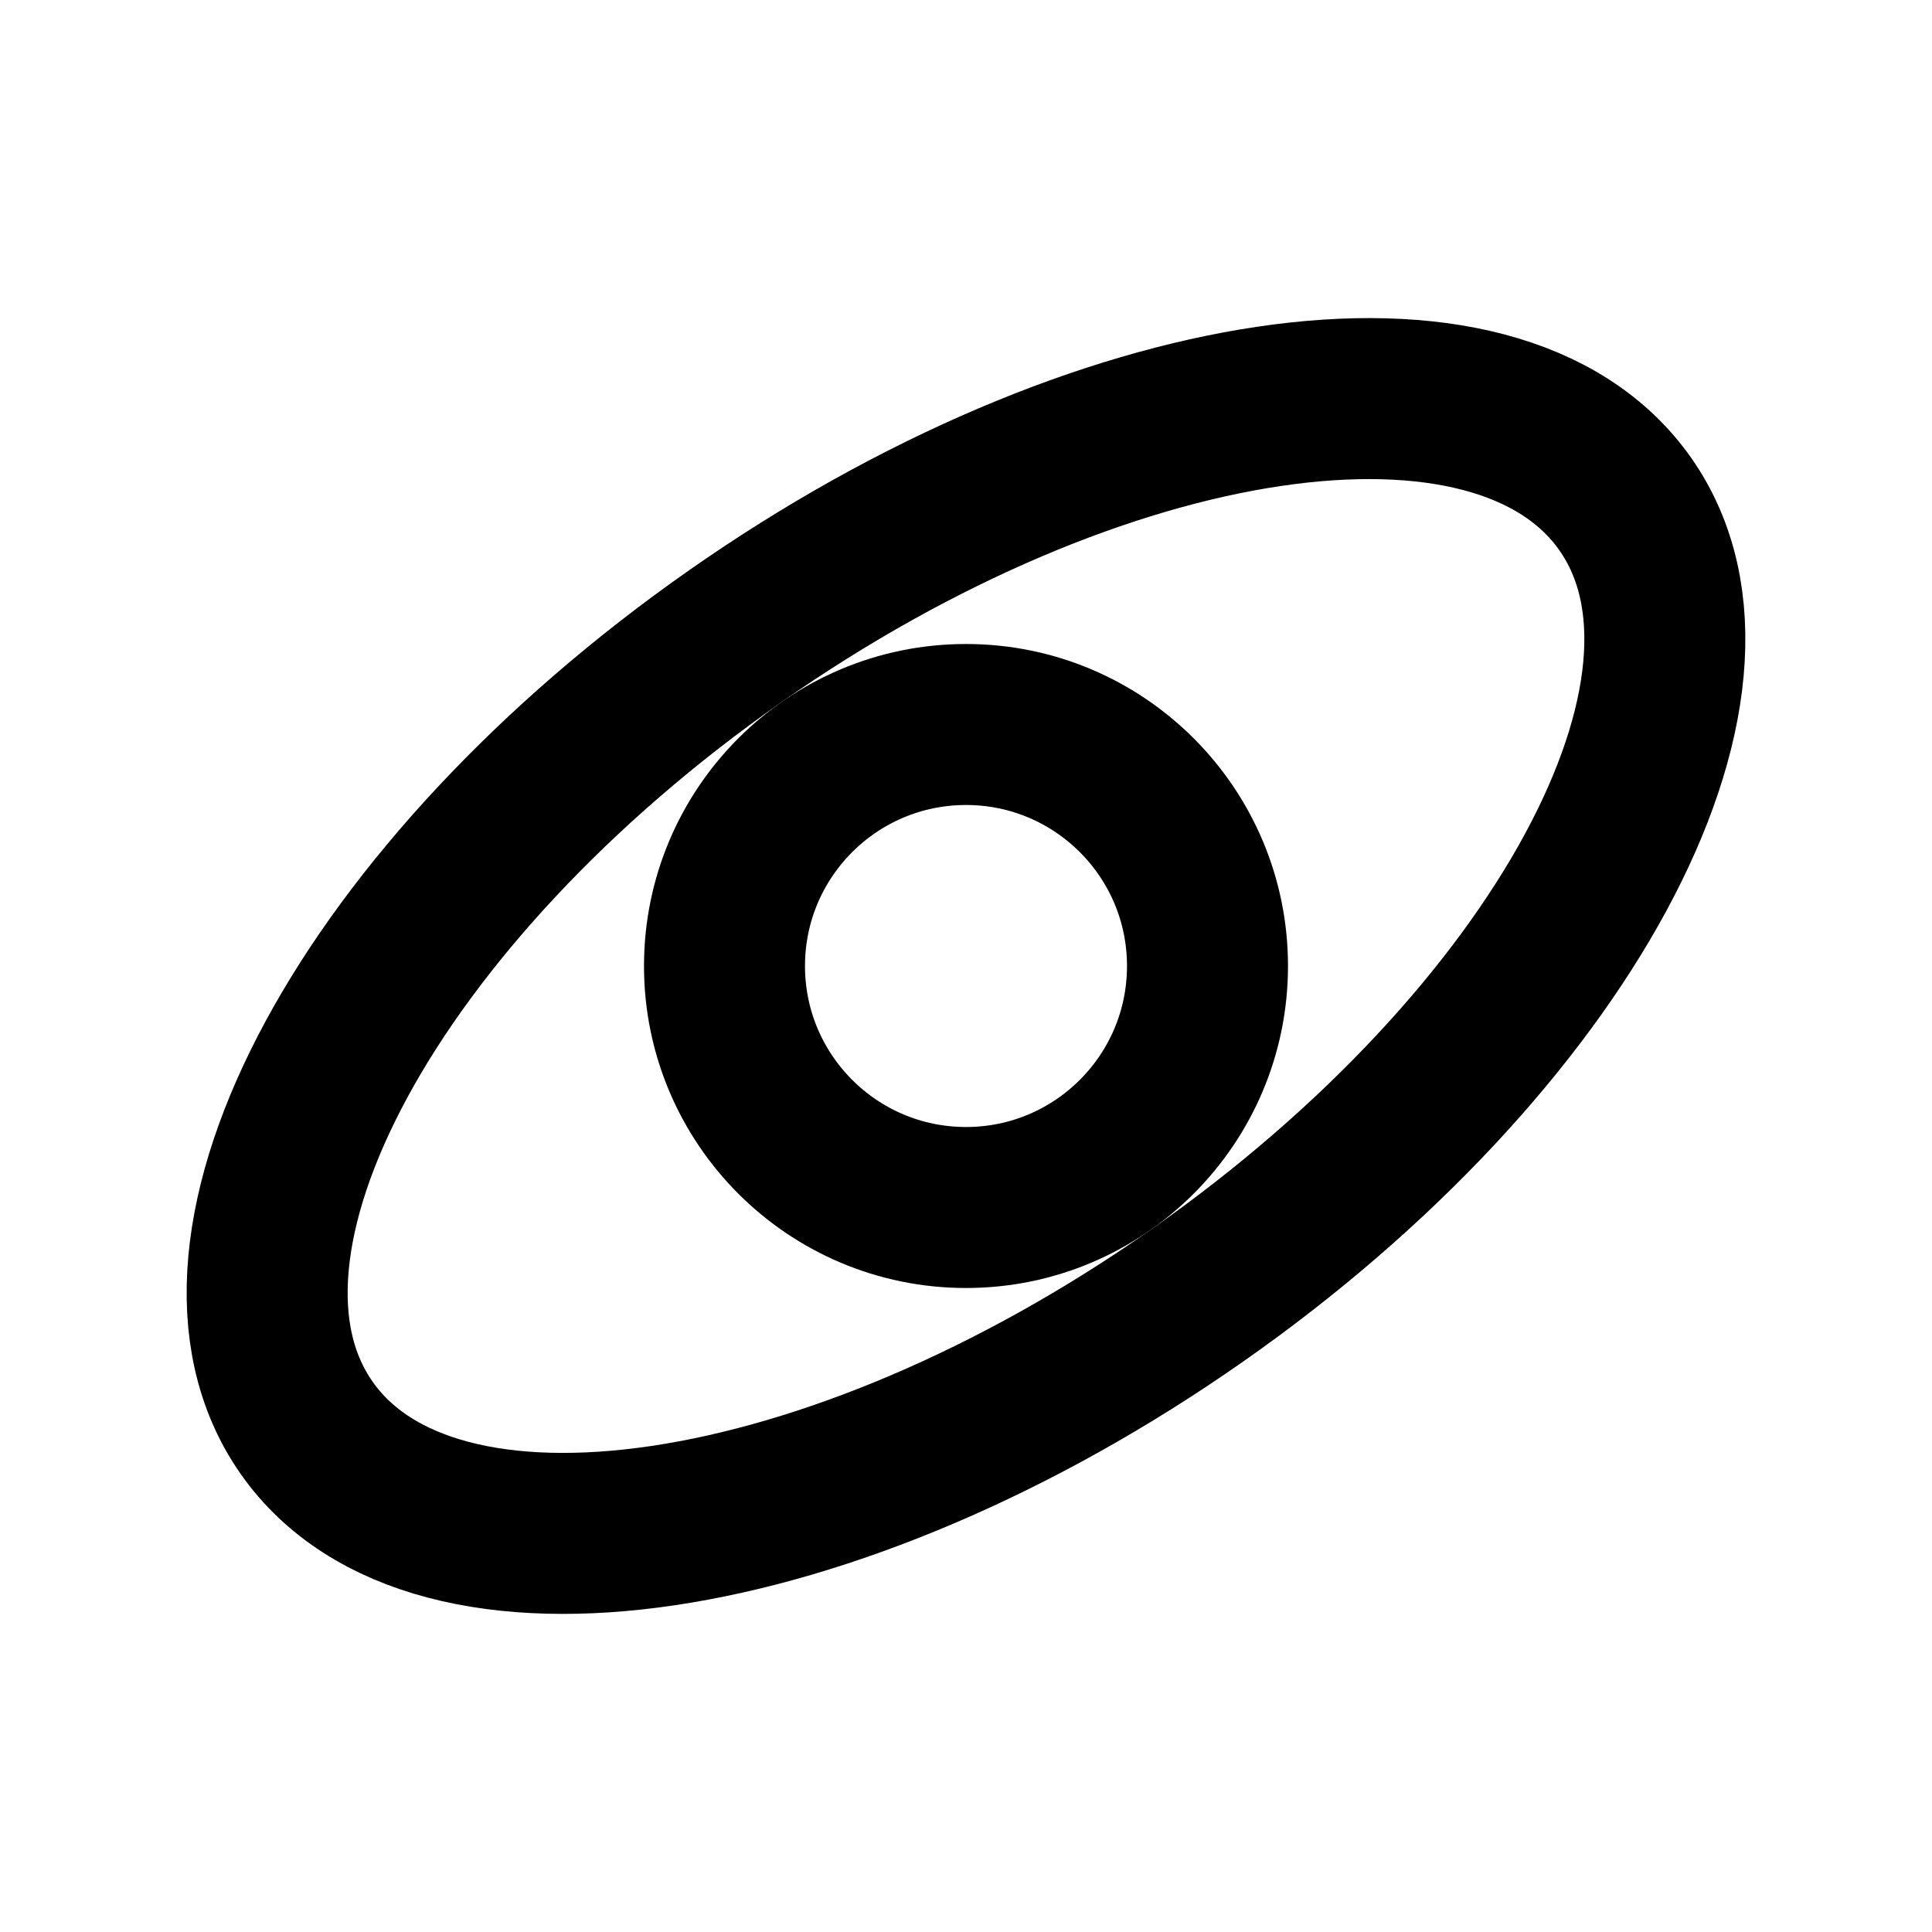
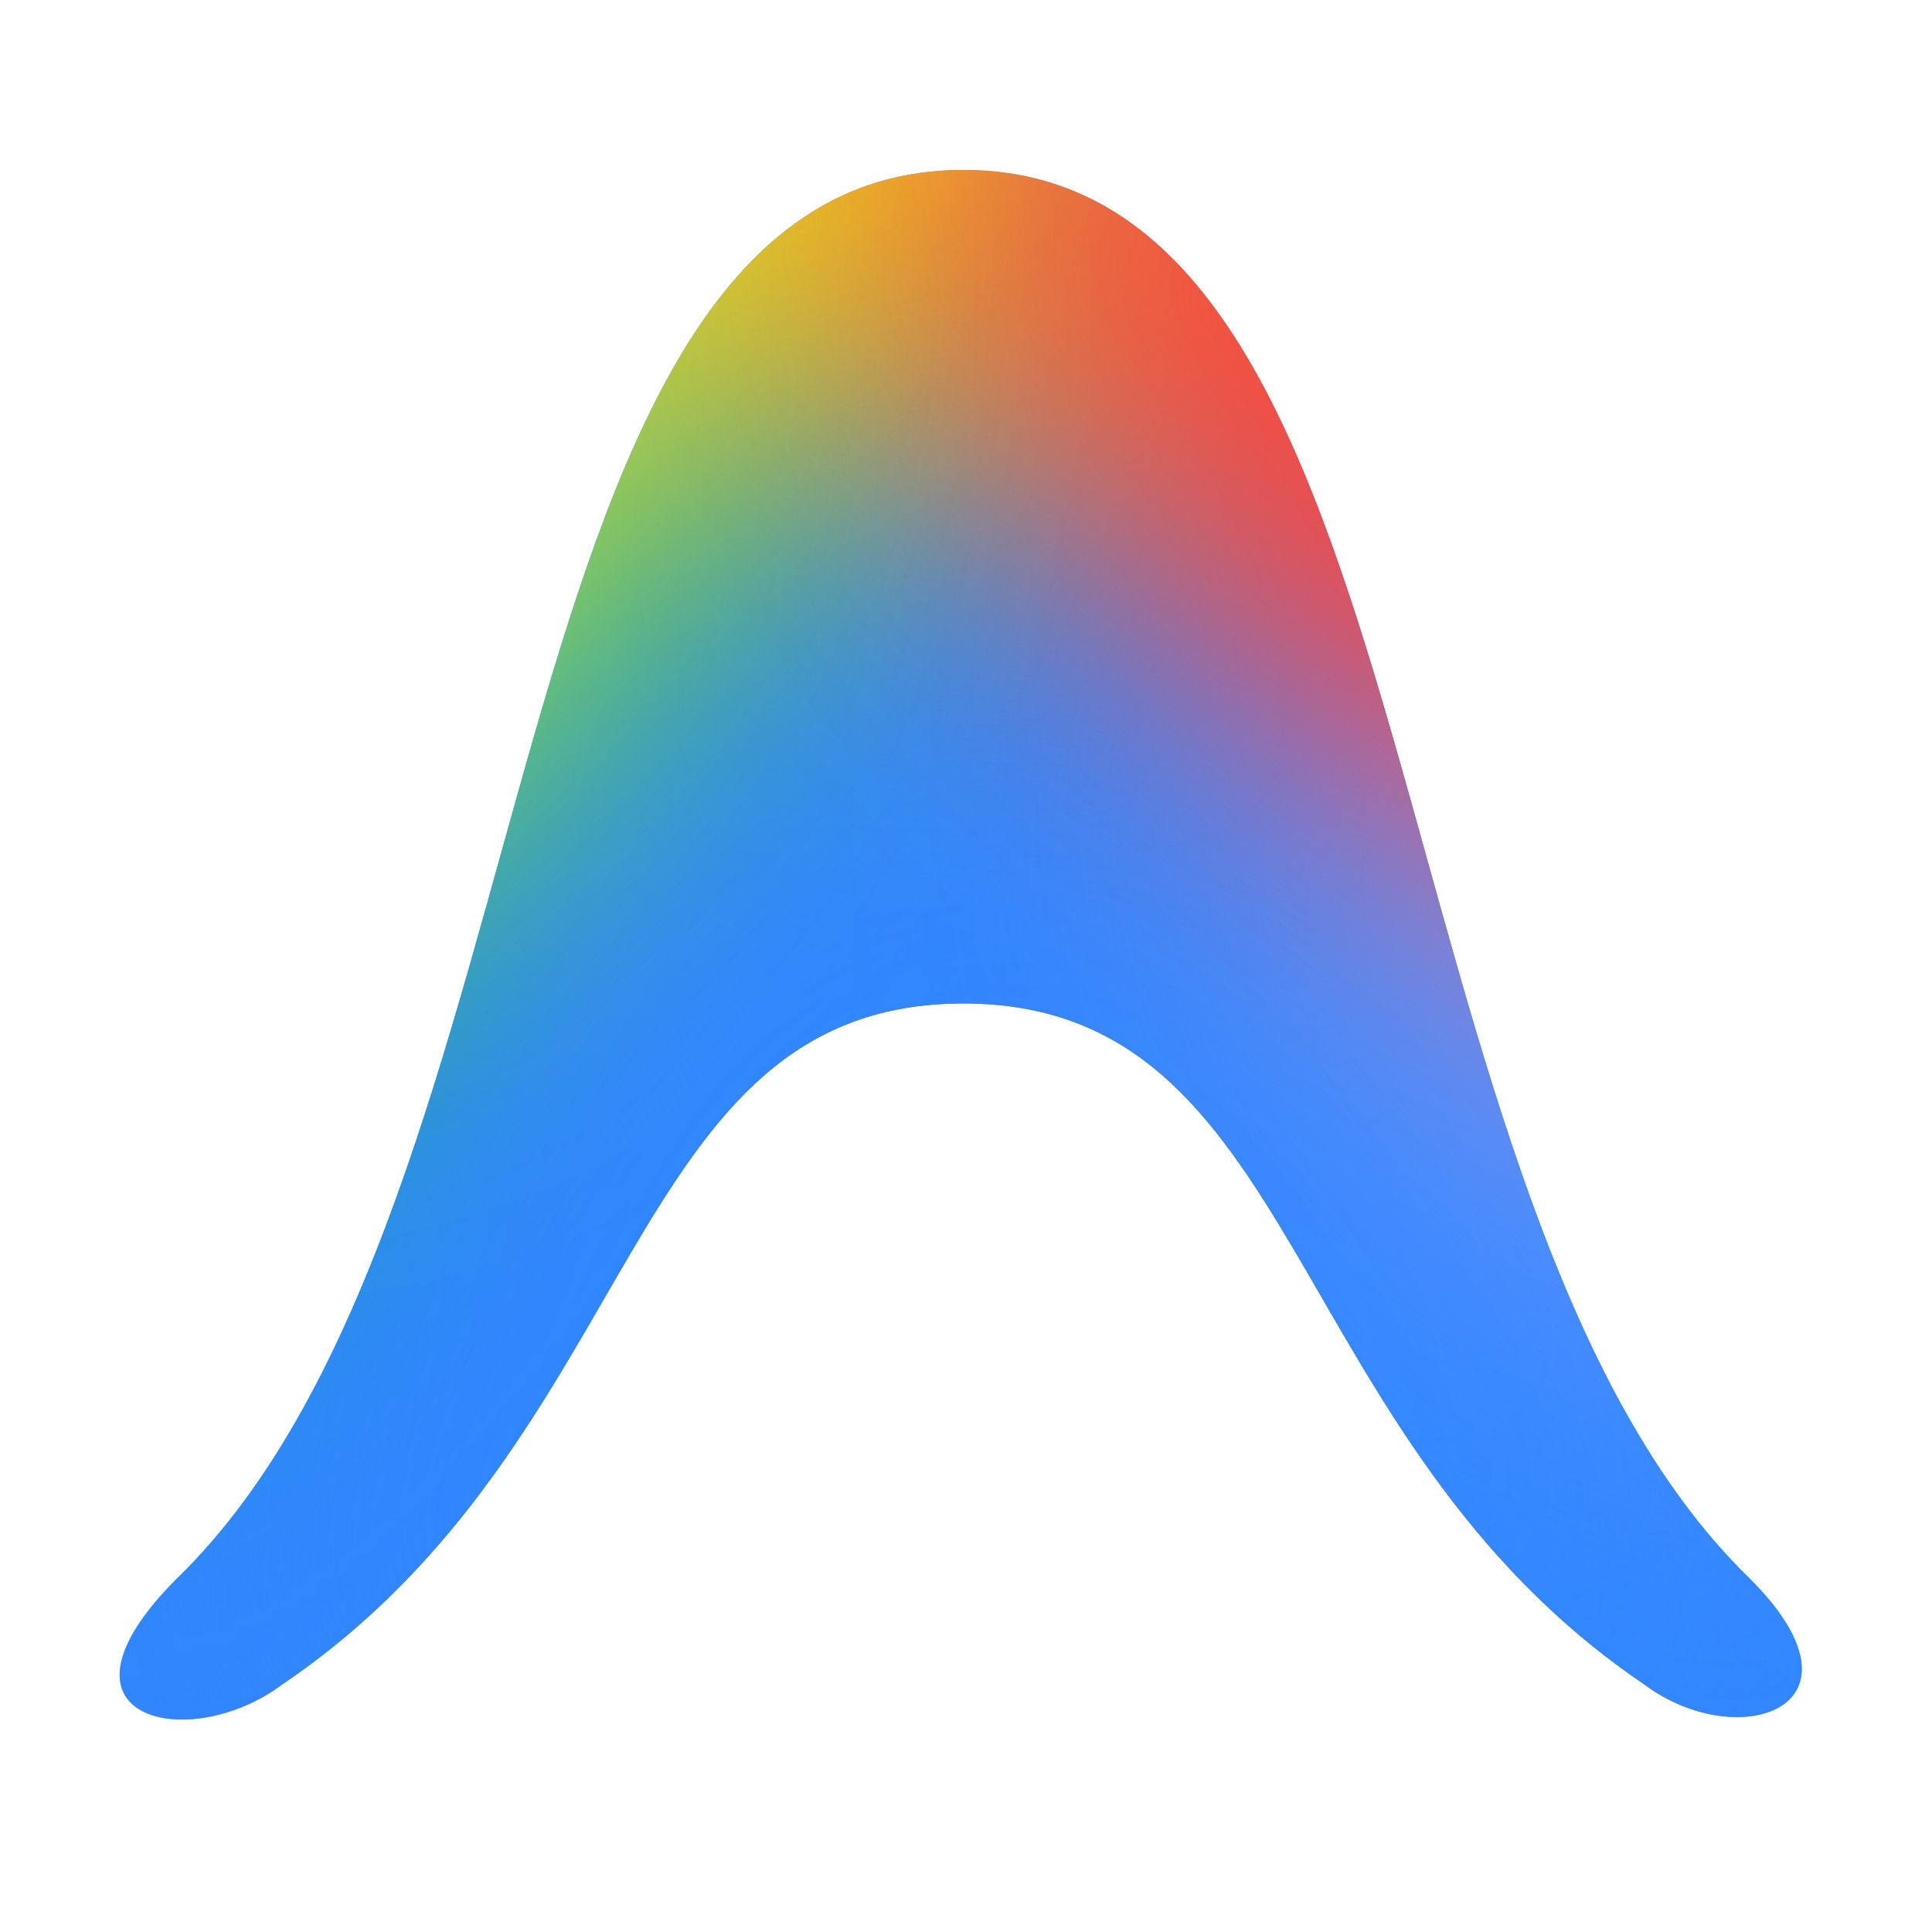
- <svg xmlns="http://www.w3.org/2000/svg" viewBox="0 0 24 24" fill="none" stroke="currentColor" stroke-width="2">
-   <circle cx="12" cy="12" r="3" />
-   <ellipse cx="12" cy="12" rx="10" ry="5" transform="rotate(-35 12 12)" />
+ <svg xmlns="http://www.w3.org/2000/svg" width="120" height="120" viewBox="20 20 96 96" fill="none">
+   <g transform="translate(12 10)">
+     <path d="M89.699 93.695C94.366 97.195 101.366 94.862 94.949 88.445C75.699 69.778 79.782 18.445 55.866 18.445C31.949 18.445 36.032 69.778 16.782 88.445C9.783 95.445 17.366 97.195 22.032 93.695C40.116 81.445 38.949 59.862 55.866 59.862C72.782 59.862 71.616 81.445 89.699 93.695Z" fill="#3186FF" />
+     <mask id="ag_fav_m" style="mask-type:alpha" maskUnits="userSpaceOnUse" x="13" y="18" width="85" height="78">
+       <path d="M89.699 93.695C94.366 97.195 101.366 94.862 94.949 88.445C75.699 69.778 79.782 18.445 55.866 18.445C31.949 18.445 36.032 69.778 16.782 88.445C9.783 95.445 17.366 97.195 22.032 93.695C40.116 81.445 38.949 59.862 55.866 59.862C72.782 59.862 71.616 81.445 89.699 93.695Z" fill="black" />
+     </mask>
+     <g mask="url(#ag_fav_m)">
+       <g filter="url(#ag_fav_f0)">
+         <ellipse cx="22.787" cy="26.81" rx="22.787" ry="26.81" transform="matrix(-0.112784 0.99362 -0.99362 -0.112781 66.2473 -15.5344)" fill="#FFE432" />
+       </g>
+       <g filter="url(#ag_fav_f1)">
+         <ellipse cx="96.491" cy="35.123" rx="29.501" ry="30.149" transform="rotate(76.9243 96.491 35.1231)" fill="#FC413D" />
+       </g>
+       <g filter="url(#ag_fav_f2)">
+         <ellipse cx="9.03" cy="41.665" rx="30.832" ry="39.942" transform="rotate(74.1257 9.02988 41.6647)" fill="#00B95C" />
+       </g>
+       <g filter="url(#ag_fav_f3)">
+         <ellipse cx="11.221" cy="42.892" rx="30.22" ry="33.27" transform="rotate(45.6065 11.2212 42.8915)" fill="#00B95C" />
+       </g>
+       <g filter="url(#ag_fav_f4)">
+         <ellipse cx="75.755" cy="104.822" rx="29.018" ry="27.943" transform="rotate(76.9243 75.7546 104.822)" fill="#3186FF" />
+       </g>
+       <g filter="url(#ag_fav_f5)">
+         <ellipse cx="33.566" cy="35.404" rx="33.566" ry="35.404" transform="matrix(-0.409539 0.912293 -0.912294 -0.409537 101.25 -15.1674)" fill="#FBBC04" />
+       </g>
+       <g filter="url(#ag_fav_f6)">
+         <path d="M2.568 149.695C-15.812 142.48 15.599 83.116 23.409 63.22C31.22 43.324 52.451 33.045 70.831 40.26C89.211 47.475 110.996 87.216 103.185 107.112C95.374 127.008 20.948 156.91 2.568 149.695Z" fill="#3186FF" />
+       </g>
+       <g filter="url(#ag_fav_f7)">
+         <path d="M113.934 75.808C109.013 81.551 96.172 78.622 85.253 69.267C74.334 59.911 69.47 47.671 74.391 41.928C79.312 36.185 92.153 39.114 103.072 48.469C113.991 57.825 118.855 70.065 113.934 75.808Z" fill="#749BFF" />
+       </g>
+       <g filter="url(#ag_fav_f8)">
+         <ellipse cx="92.611" cy="23.796" rx="44.241" ry="27.502" transform="rotate(34.0763 92.611 23.7962)" fill="#FC413D" />
+       </g>
+       <g filter="url(#ag_fav_f9)">
+         <ellipse cx="23.495" cy="29.589" rx="23.707" ry="13.787" transform="rotate(112.516 23.4949 29.5887)" fill="#FFEE48" />
+       </g>
+     </g>
+   </g>
+   <defs>
+     <filter id="ag_fav_f0" x="2.493" y="-26.542" width="69.09" height="61.252" filterUnits="userSpaceOnUse" color-interpolation-filters="sRGB">
+       <feGaussianBlur stdDeviation="3.89" />
+     </filter>
+     <filter id="ag_fav_f1" x="28.752" y="-32.033" width="135.477" height="134.313" filterUnits="userSpaceOnUse" color-interpolation-filters="sRGB">
+       <feGaussianBlur stdDeviation="18.808" />
+     </filter>
+     <filter id="ag_fav_f2" x="-62.288" y="-21.925" width="142.637" height="127.18" filterUnits="userSpaceOnUse" color-interpolation-filters="sRGB">
+       <feGaussianBlur stdDeviation="15.988" />
+     </filter>
+     <filter id="ag_fav_f3" x="-52.57" y="-20.835" width="127.582" height="127.452" filterUnits="userSpaceOnUse" color-interpolation-filters="sRGB">
+       <feGaussianBlur stdDeviation="15.988" />
+     </filter>
+     <filter id="ag_fav_f4" x="17.362" y="45.465" width="116.786" height="118.715" filterUnits="userSpaceOnUse" color-interpolation-filters="sRGB">
+       <feGaussianBlur stdDeviation="15.194" />
+     </filter>
+     <filter id="ag_fav_f5" x="-7.448" y="-60.474" width="125.303" height="122.858" filterUnits="userSpaceOnUse" color-interpolation-filters="sRGB">
+       <feGaussianBlur stdDeviation="13.77" />
+     </filter>
+     <filter id="ag_fav_f6" x="-27.709" y="13.36" width="157.119" height="162.029" filterUnits="userSpaceOnUse" color-interpolation-filters="sRGB">
+       <feGaussianBlur stdDeviation="12.297" />
+     </filter>
+     <filter id="ag_fav_f7" x="50.464" y="16.981" width="87.397" height="83.774" filterUnits="userSpaceOnUse" color-interpolation-filters="sRGB">
+       <feGaussianBlur stdDeviation="11.004" />
+     </filter>
+     <filter id="ag_fav_f8" x="34.26" y="-28.457" width="116.701" height="104.506" filterUnits="userSpaceOnUse" color-interpolation-filters="sRGB">
+       <feGaussianBlur stdDeviation="9.294" />
+     </filter>
+     <filter id="ag_fav_f9" x="-15.152" y="-15.949" width="77.294" height="91.076" filterUnits="userSpaceOnUse" color-interpolation-filters="sRGB">
+       <feGaussianBlur stdDeviation="11.503" />
+     </filter>
+   </defs>
</svg>
